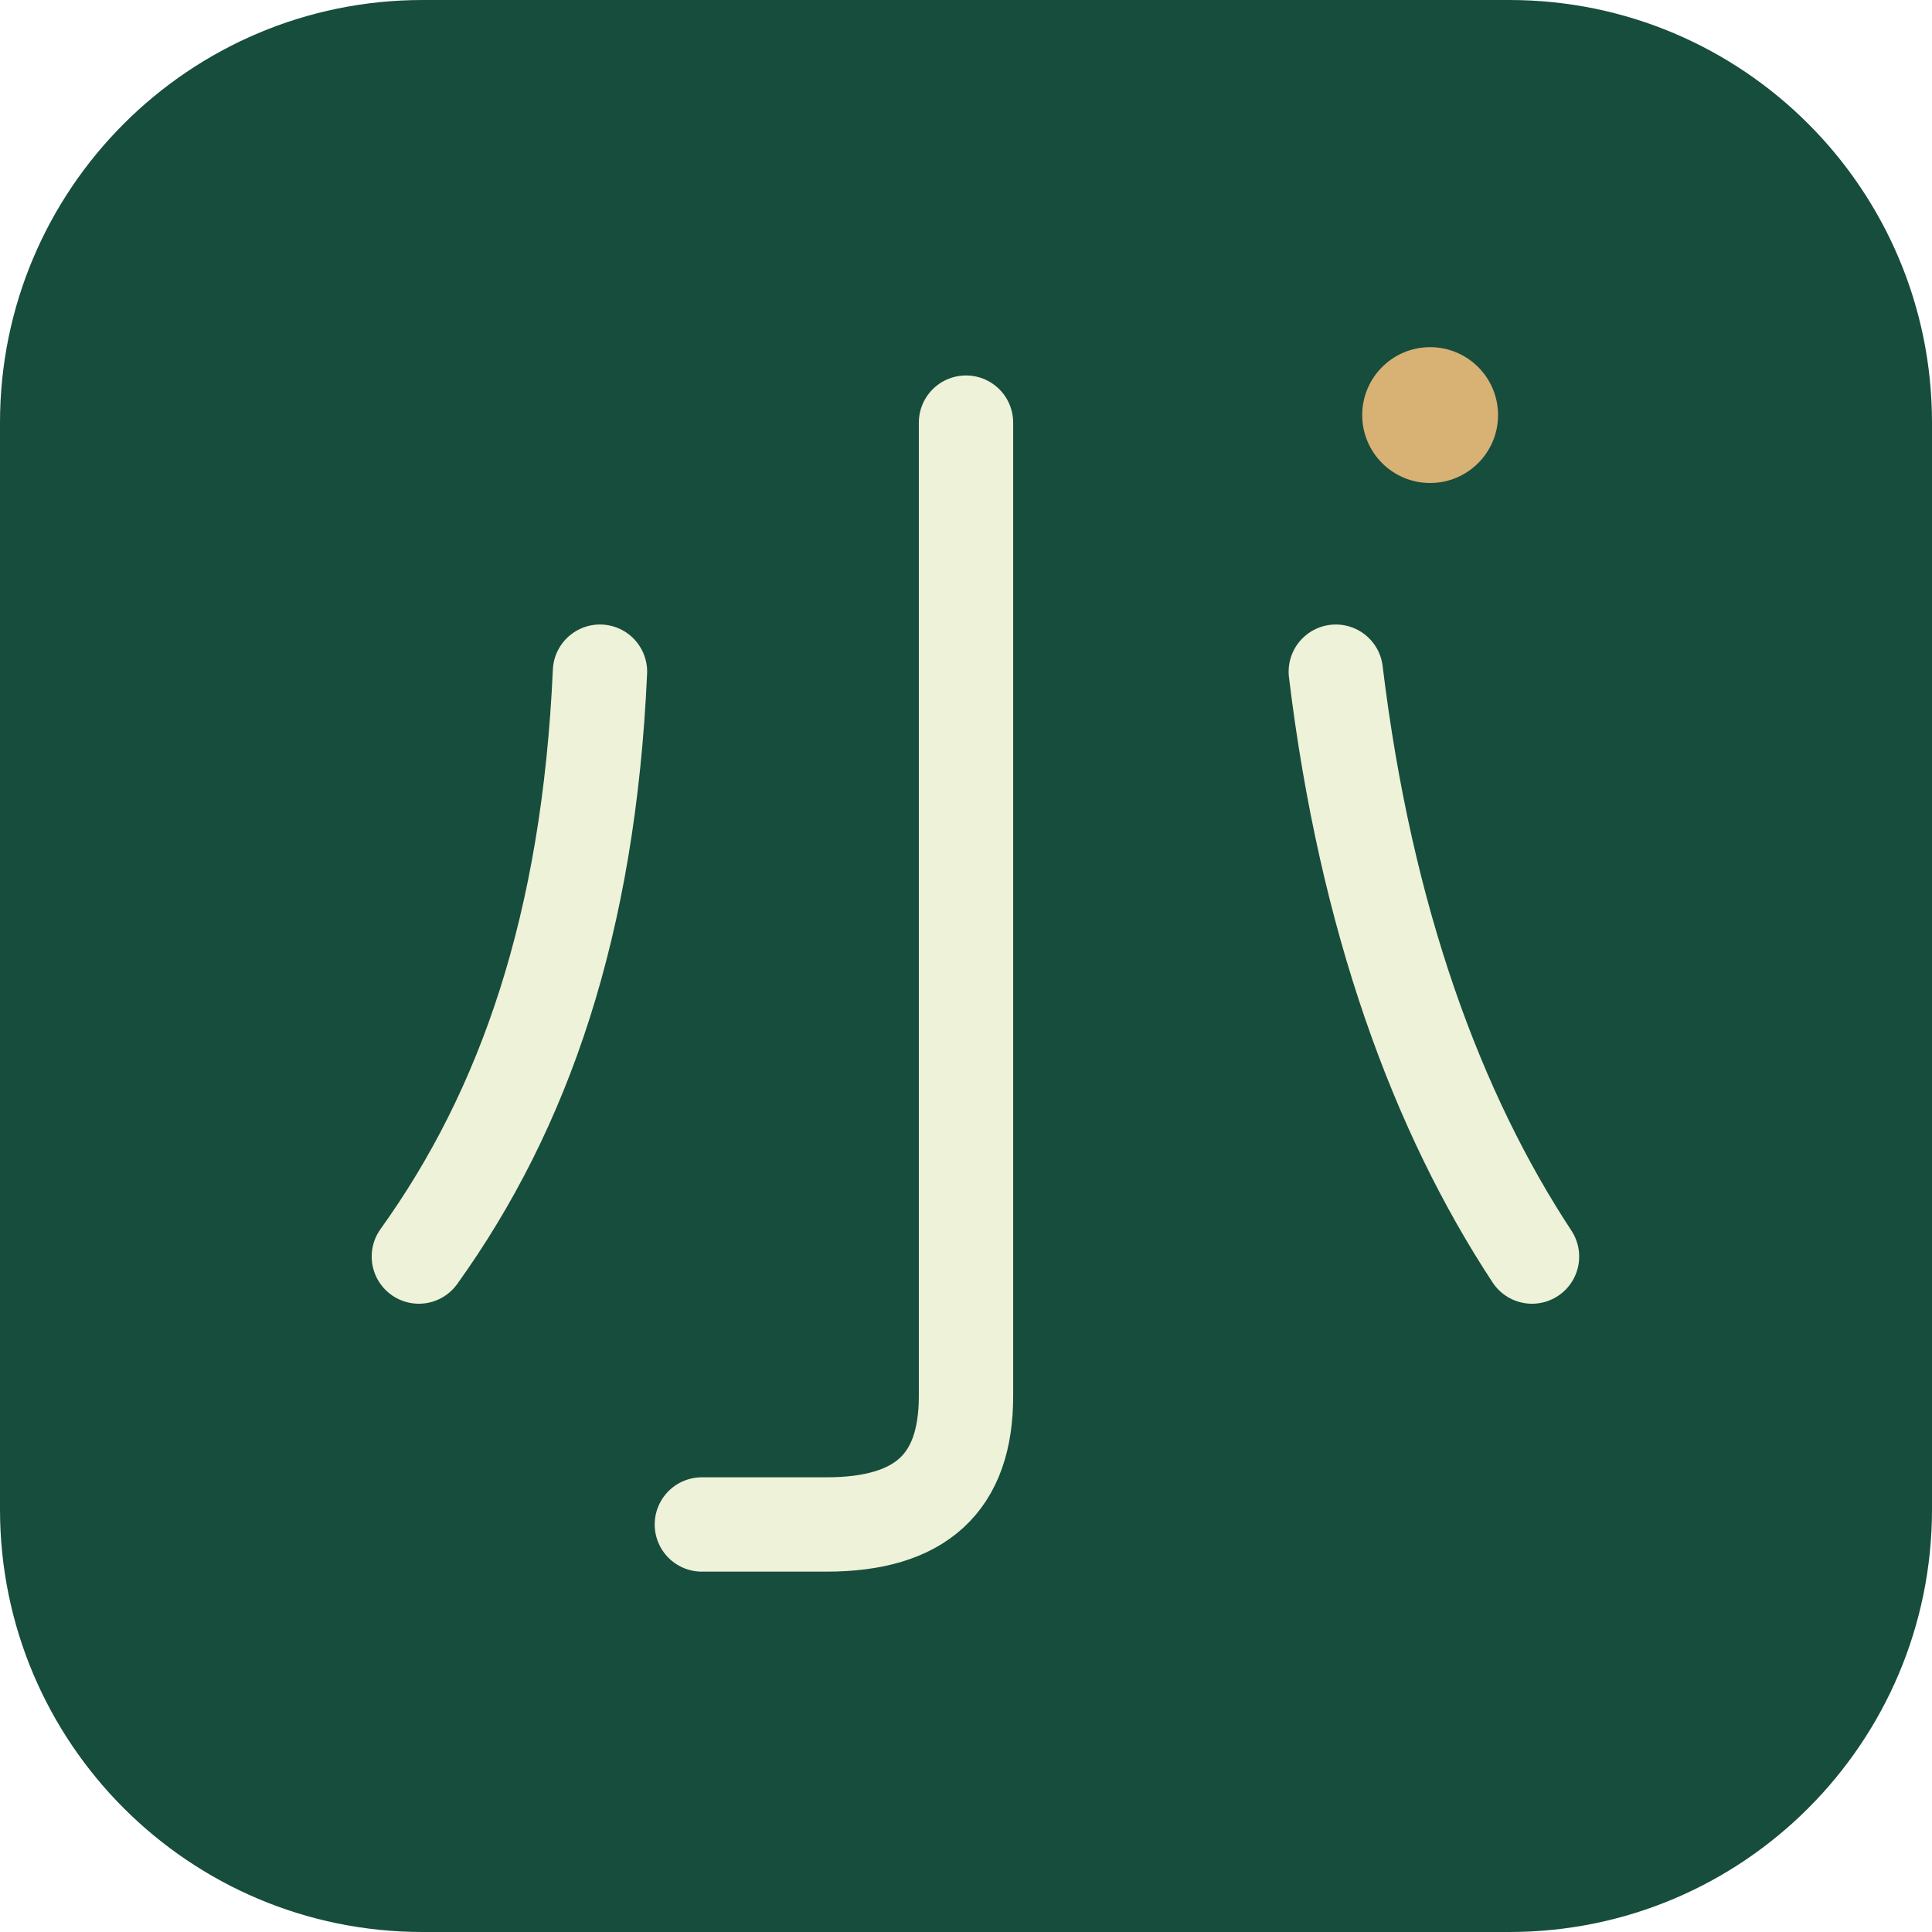
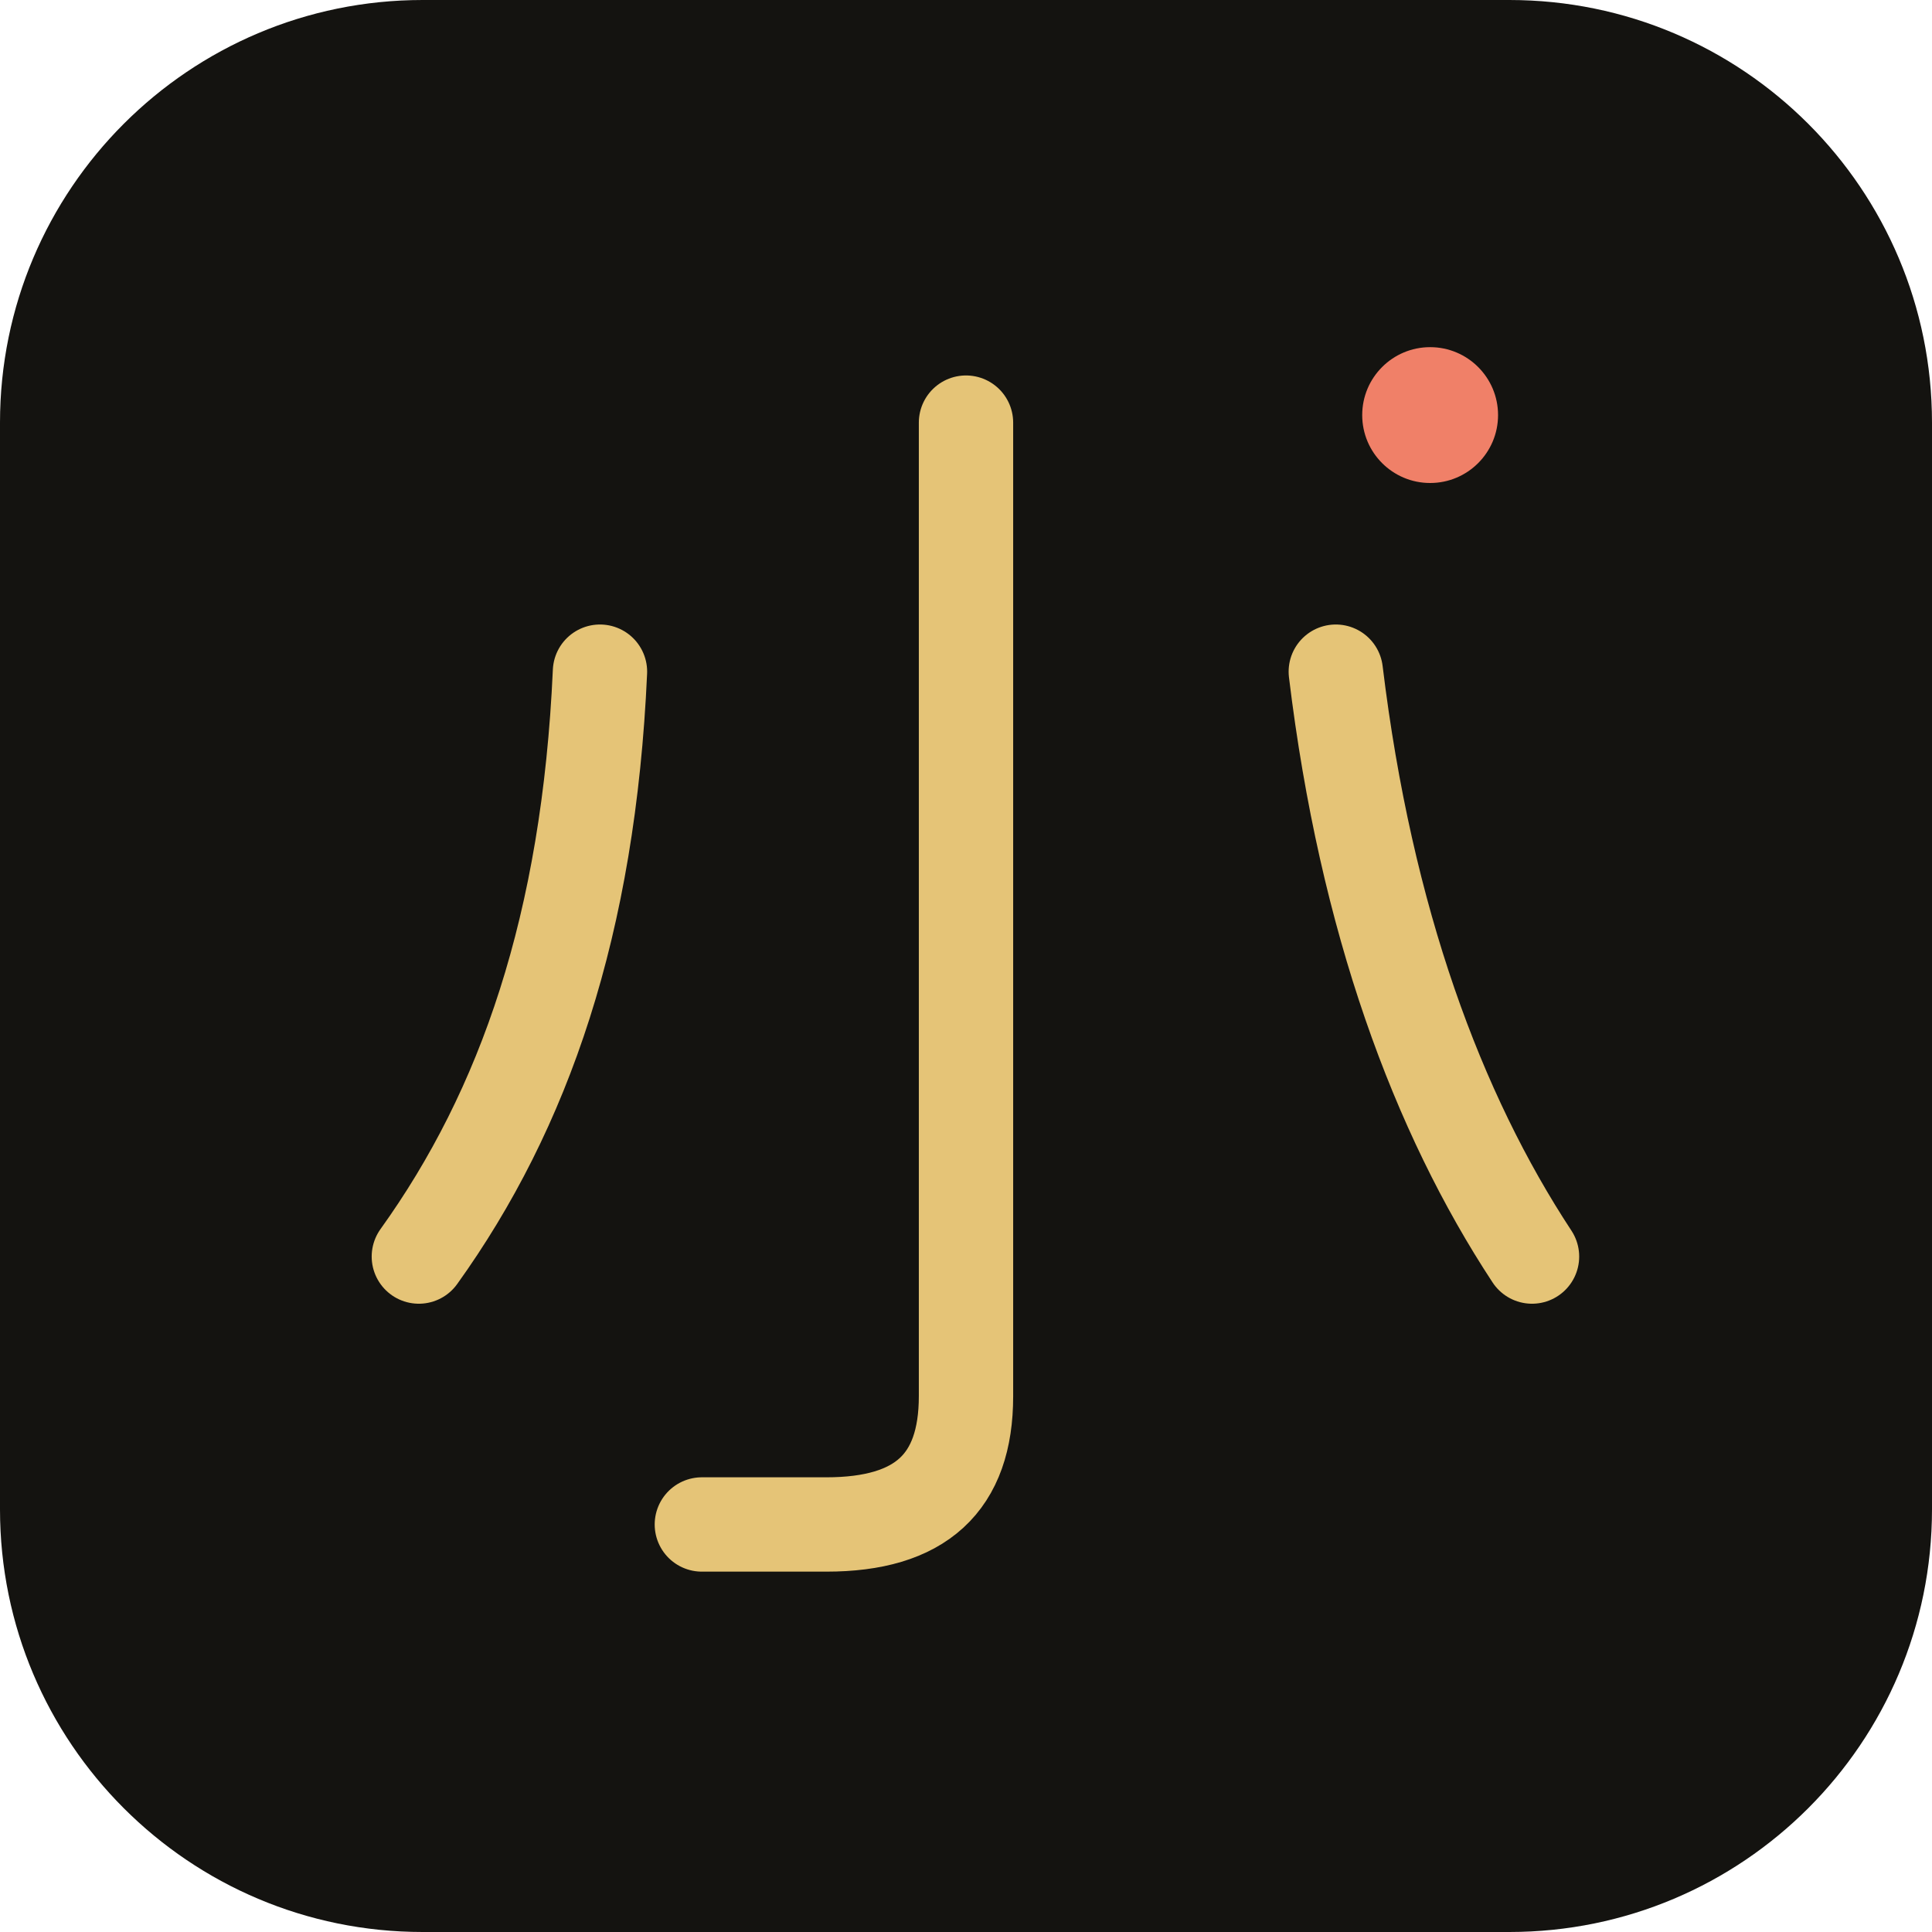
<svg xmlns="http://www.w3.org/2000/svg" viewBox="0 0 512 512">
-   <rect width="512" height="512" rx="112" fill="#174d3c" />
-   <path d="M256 112v258c0 23-12 34-37 34h-33m-27-226c-3 67-20 116-48 155m243-155c8 66 27 117 52 155" fill="none" stroke="#edf2d8" stroke-width="25" stroke-linecap="round" stroke-linejoin="round" />
-   <circle cx="379" cy="110" r="18" fill="#d8b174" />
+   <rect width="512" height="512" rx="112" fill="#141310" />
+   <path d="M256 112v258c0 23-12 34-37 34h-33m-27-226c-3 67-20 116-48 155m243-155c8 66 27 117 52 155" fill="none" stroke="#e5c477" stroke-width="25" stroke-linecap="round" stroke-linejoin="round" />
+   <circle cx="379" cy="110" r="18" fill="#f08068" />
</svg>
